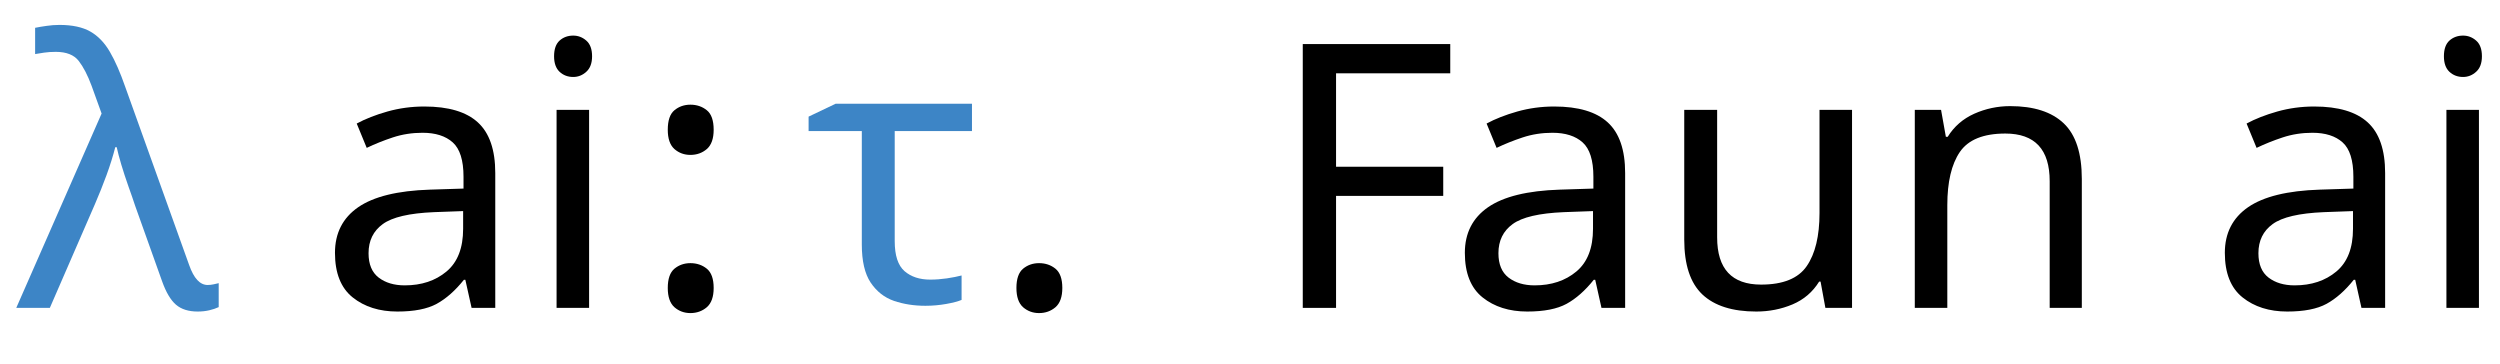
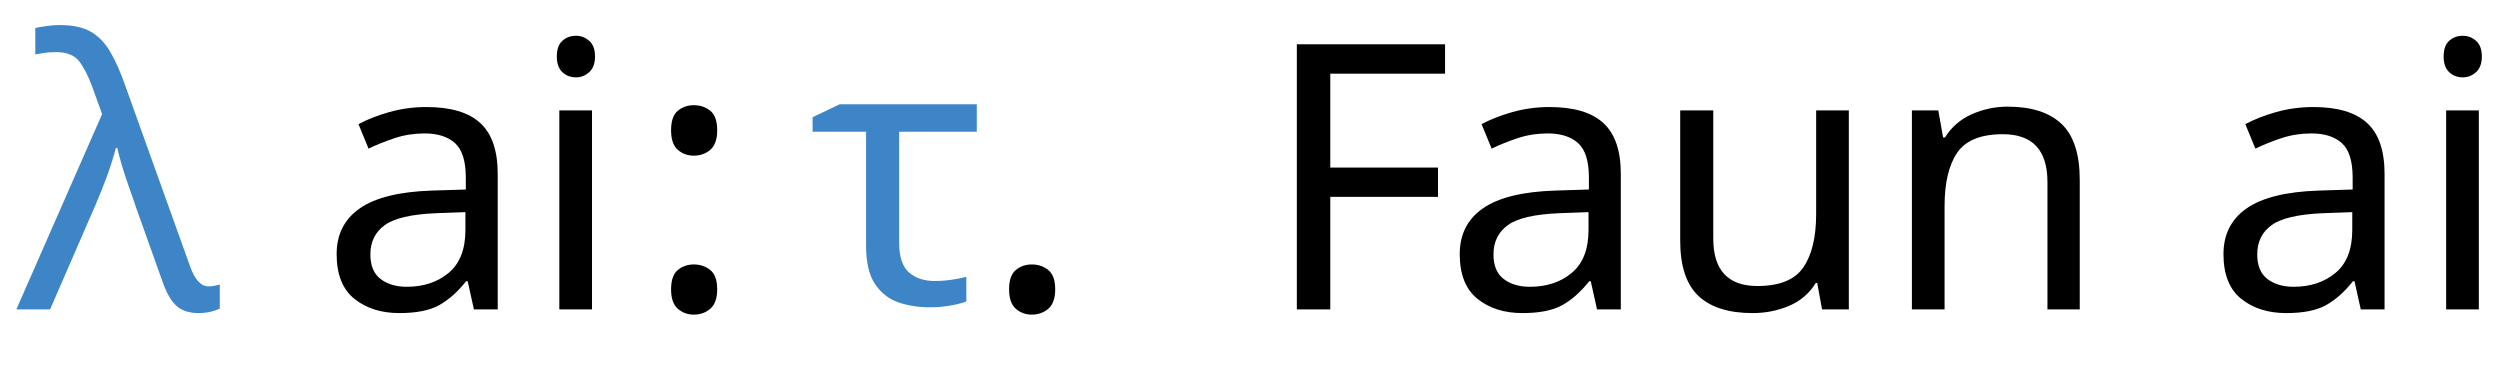
- <svg xmlns="http://www.w3.org/2000/svg" version="1.1" x="0" y="0" width="406" height="59" viewBox="0, 0, 406, 59">
+ <svg xmlns="http://www.w3.org/2000/svg" version="1.1" x="0" y="0" width="404" height="59" viewBox="0, 0, 404, 59">
  <g id="Layer_1">
    <g>
      <text transform="matrix(1, 0, 0, 1, 31.317, 27.5)">
        <tspan x="-28.317" y="22.5" font-family="Palatino-Roman" font-size="60" kerning="0" fill="#3D85C6">λ </tspan>
      </text>
      <text transform="matrix(1, 0, 0, 1, 78.384, 29)">
        <tspan x="-26.75" y="21" font-family="EBGaramond12-AllSC" font-size="60" kerning="0" fill="#000000">ai</tspan>
      </text>
      <text transform="matrix(1, 0, 0, 1, 112.134, 27.5)">
        <tspan x="-8" y="22.5" font-family="Palatino-Roman" font-size="60" kerning="0" fill="#000000">: </tspan>
      </text>
    </g>
    <text transform="matrix(1, 0, 0, 1, 145.739, 26.503)">
      <tspan x="-15.017" y="22.5" font-family="Palatino-Roman" font-size="60" kerning="0" fill="#3D85C6">τ</tspan>
    </text>
    <g>
-       <text transform="matrix(1, 0, 0, 1, 176.255, 27.5)">
+       <text transform="matrix(1, 0, 0, 1, 174.255, 27.5)">
        <tspan x="-15.5" y="22.5" font-family="Palatino-Roman" font-size="60" kerning="0" fill="#000000"> . </tspan>
      </text>
-       <text transform="matrix(1, 0, 0, 1, 222.94, 27.5)">
+       <text transform="matrix(1, 0, 0, 1, 220.94, 27.5)">
        <tspan x="-17.185" y="22.5" font-family="Palatino-Roman" font-size="60" kerning="-4" fill="#000000">F</tspan>
      </text>
-       <text transform="matrix(1, 0, 0, 1, 320.345, 29)">
+       <text transform="matrix(1, 0, 0, 1, 318.345, 29)">
        <tspan x="-85.22" y="21" font-family="EBGaramond12-AllSC" font-size="60" kerning="0" fill="#000000">aun ai</tspan>
      </text>
    </g>
  </g>
</svg>
